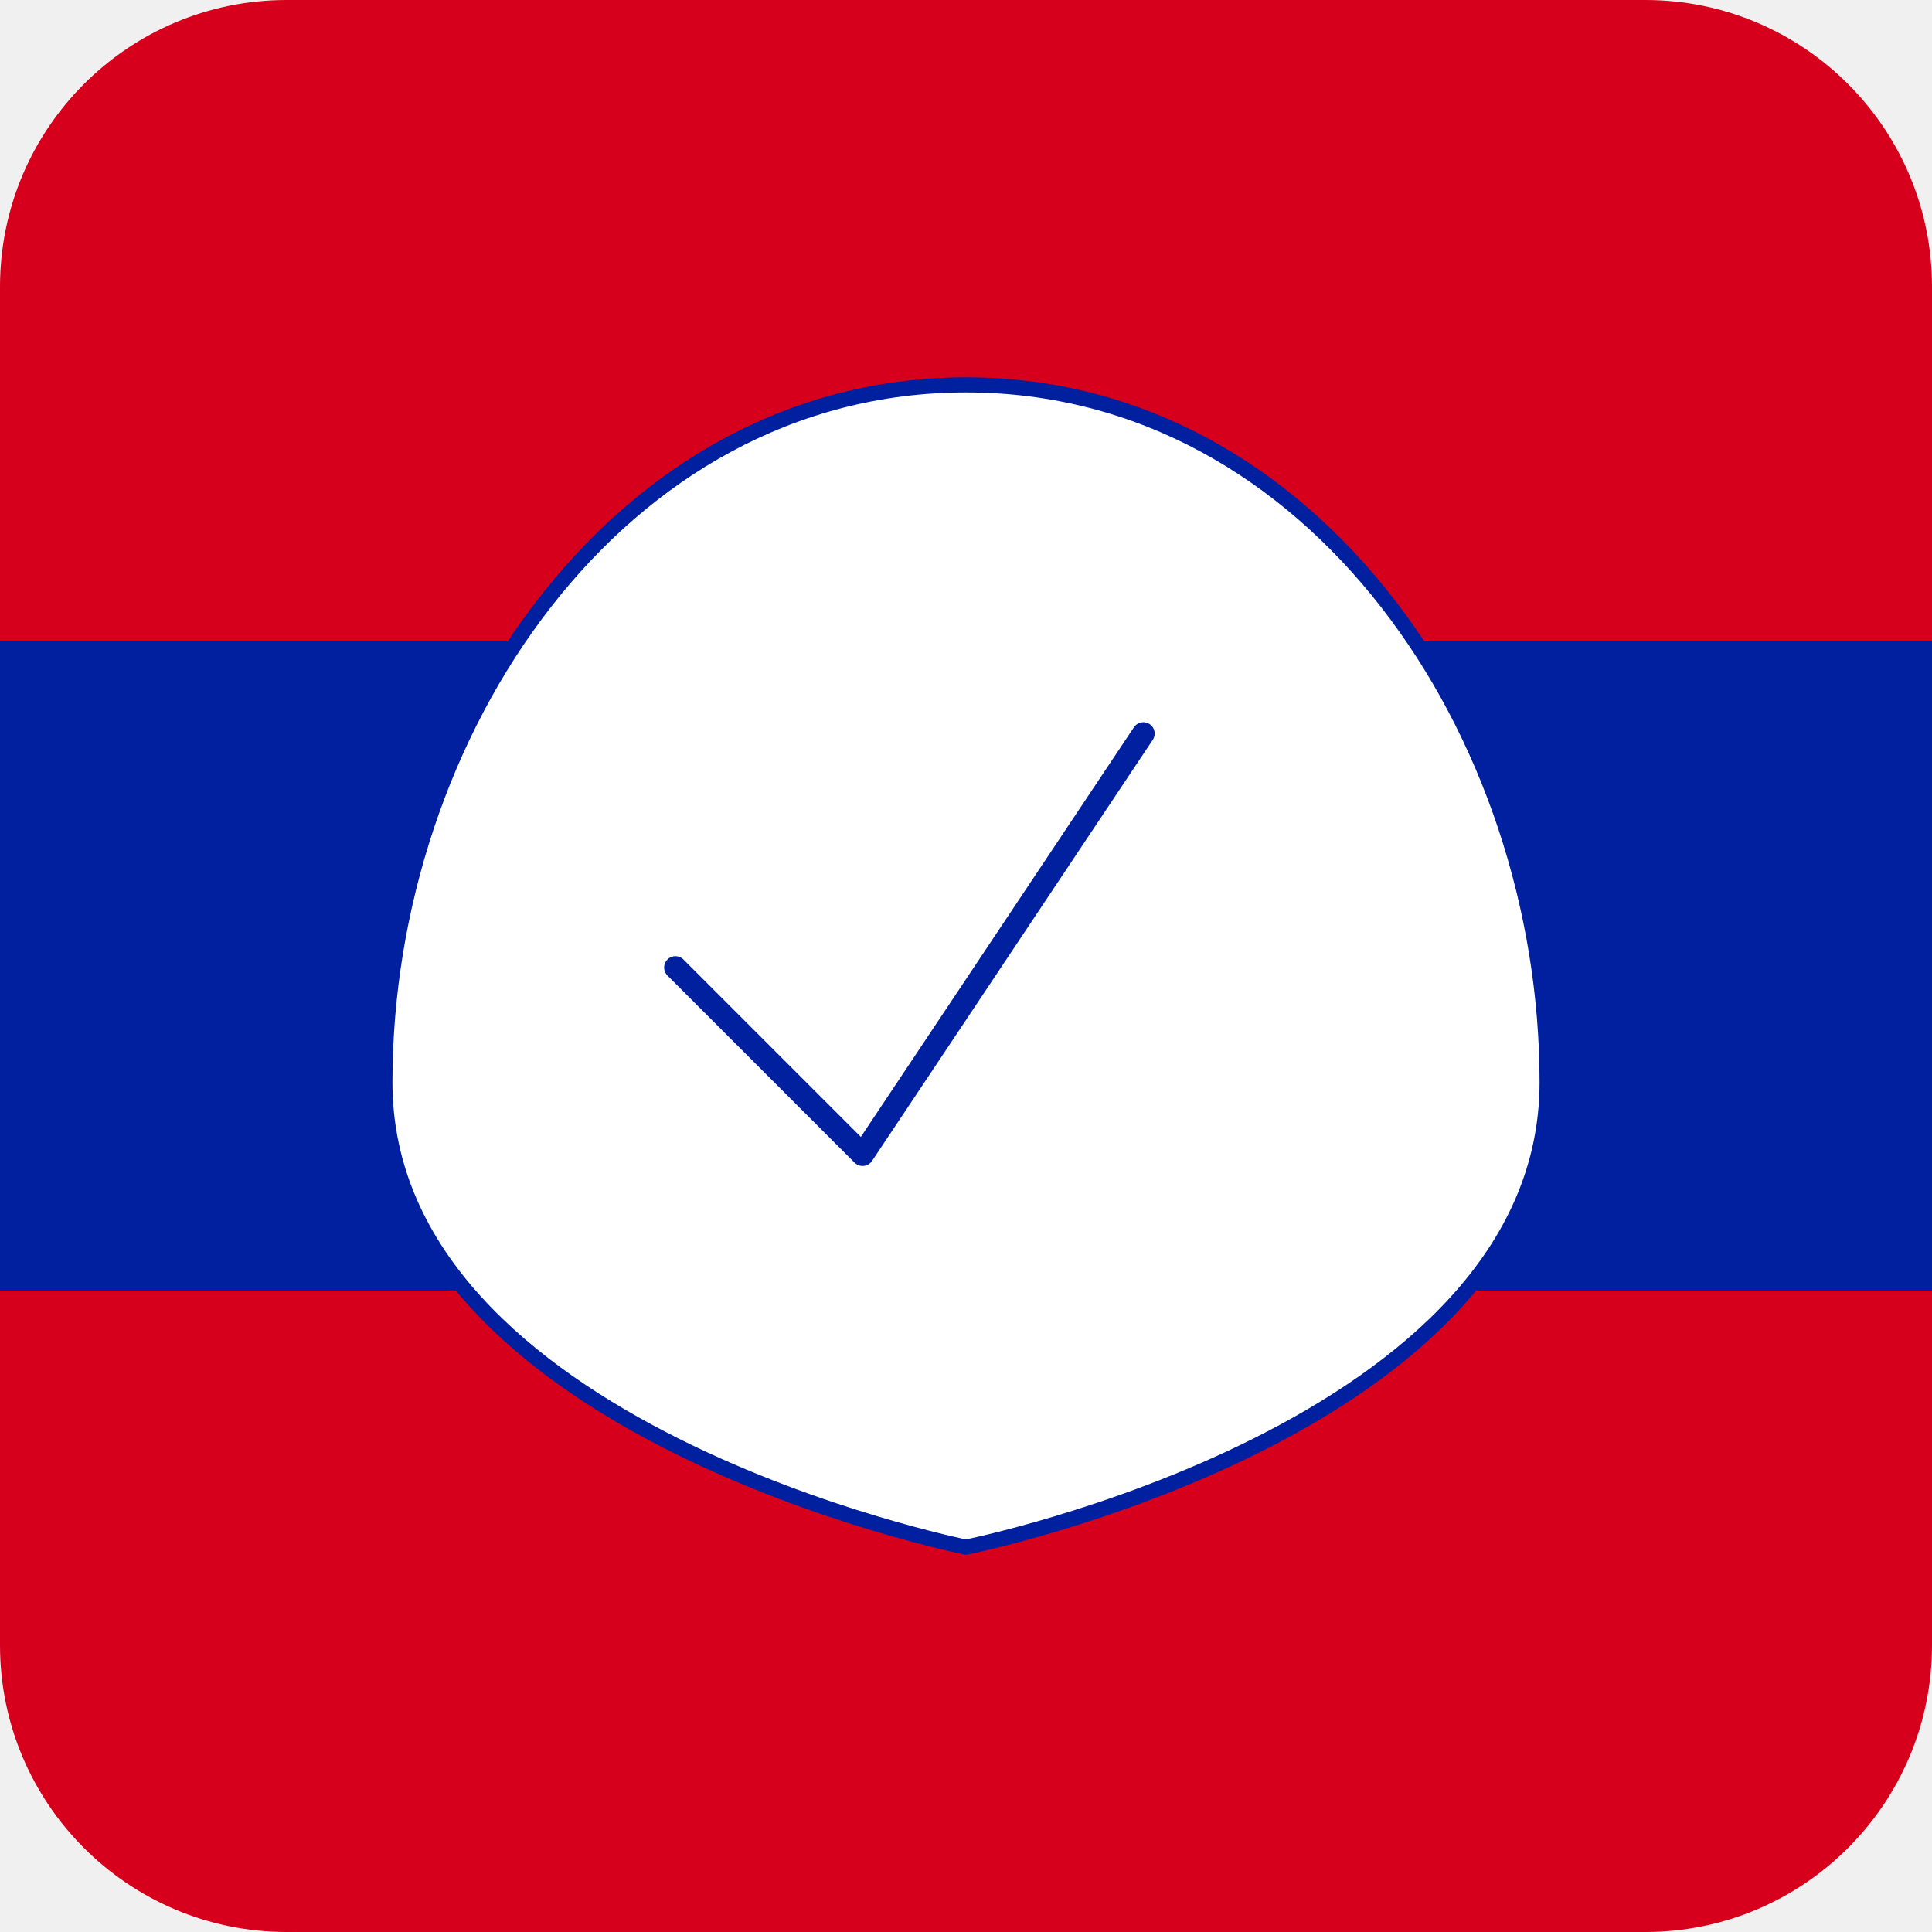
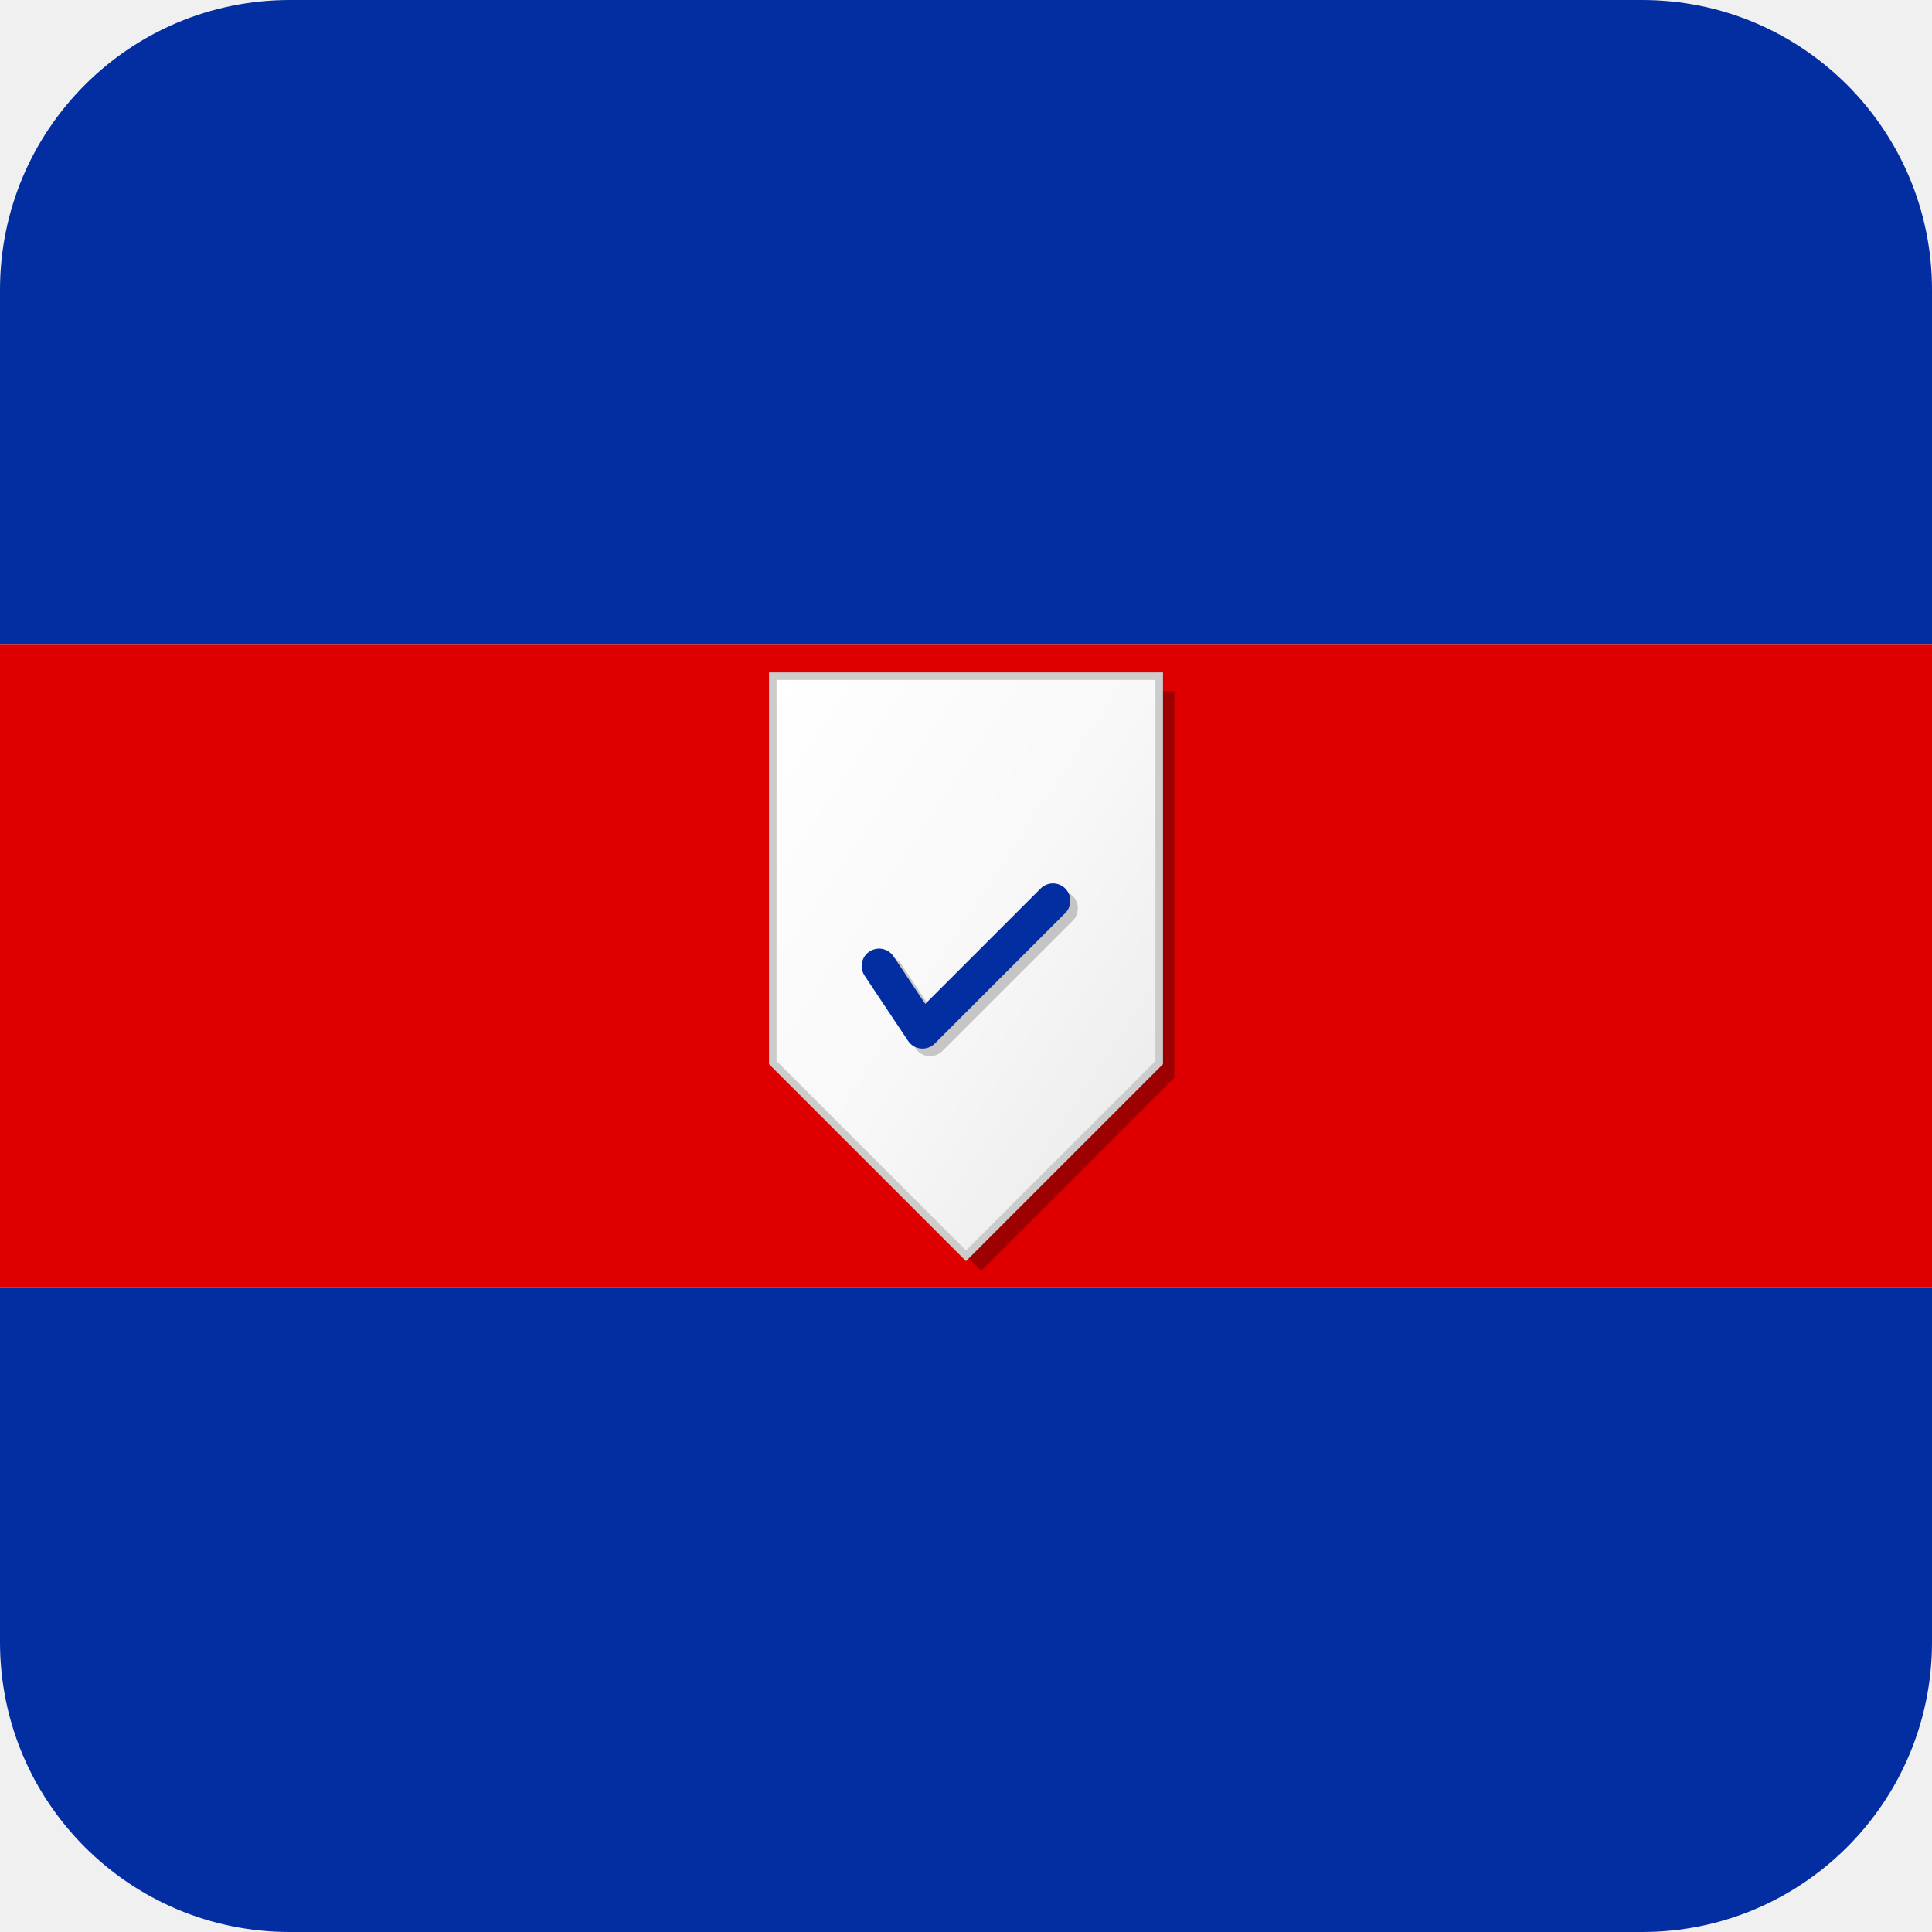
<svg xmlns="http://www.w3.org/2000/svg" width="256" height="256" viewBox="0 0 256 256">
  <defs>
-     <linearGradient id="flagGradient" x1="0%" y1="0%" x2="0%" y2="100%">
-       <stop offset="0%" style="stop-color:#D6001C;stop-opacity:1" />
-       <stop offset="33.33%" style="stop-color:#D6001C;stop-opacity:1" />
-       <stop offset="33.33%" style="stop-color:#00209F;stop-opacity:1" />
-       <stop offset="66.66%" style="stop-color:#00209F;stop-opacity:1" />
-       <stop offset="66.66%" style="stop-color:#D6001C;stop-opacity:1" />
-       <stop offset="100%" style="stop-color:#D6001C;stop-opacity:1" />
+     <clipPath id="roundedCorners">
+       <rect x="0" y="0" width="256" height="256" rx="38.4" ry="38.4" />
+     </clipPath>
+     <linearGradient id="shieldGradient" x1="0%" y1="0%" x2="100%" y2="100%">
+       <stop offset="0%" style="stop-color:#FFFFFF;stop-opacity:1" />
+       <stop offset="50%" style="stop-color:#F8F8F8;stop-opacity:1" />
+       <stop offset="100%" style="stop-color:#E8E8E8;stop-opacity:1" />
    </linearGradient>
  </defs>
-   <rect x="0" y="0" width="256" height="256" rx="38" ry="38" fill="url(#flagGradient)" />
-   <g transform="translate(51, 51)">
-     <path d="M 77 0               C 123.2 0, 154 46.2, 154 92.4              C 154 138.6, 77 154, 77 154              C 77 154, 0 138.6, 0 92.4              C 0 46.2, 30.8 0, 77 0 Z" fill="#FFFFFF" stroke="#00209F" stroke-width="2" />
-     <g transform="translate(38.5, 46.2)">
-       <path d="M 0 31                 L 24.8 55.8                 L 62 0" stroke="#00209F" stroke-width="3" stroke-linecap="round" stroke-linejoin="round" fill="none" />
+   <g clip-path="url(#roundedCorners)">
+     <rect x="0" y="0" width="256" height="85.333" fill="#032EA1" />
+     <rect x="0" y="85.333" width="256" height="85.333" fill="#DE0000" />
+     <rect x="0" y="170.667" width="256" height="85.333" fill="#032EA1" />
+     <path d="M 130 91.6               L 155.6 91.6               L 155.6 142.8               L 130 168.4               L 104.4 142.8               L 104.4 91.6 Z" fill="rgba(0,0,0,0.3)" />
+     <path d="M 128 89.6               L 153.6 89.6               L 153.6 140.8               L 128 166.4               L 102.4 140.8               L 102.4 89.6 Z" fill="url(#shieldGradient)" stroke="#CCCCCC" stroke-width="1" />
+     <g stroke="#032EA1" stroke-width="4.608" fill="none" stroke-linecap="round" stroke-linejoin="round">
+       <path d="M 117.48 129                 L 123.24 137.64                 L 140.52 120.36" stroke="rgba(0,0,0,0.2)" />
+       <path d="M 116.48 128                 L 122.24 136.64                 L 139.52 119.36" />
    </g>
  </g>
</svg>
